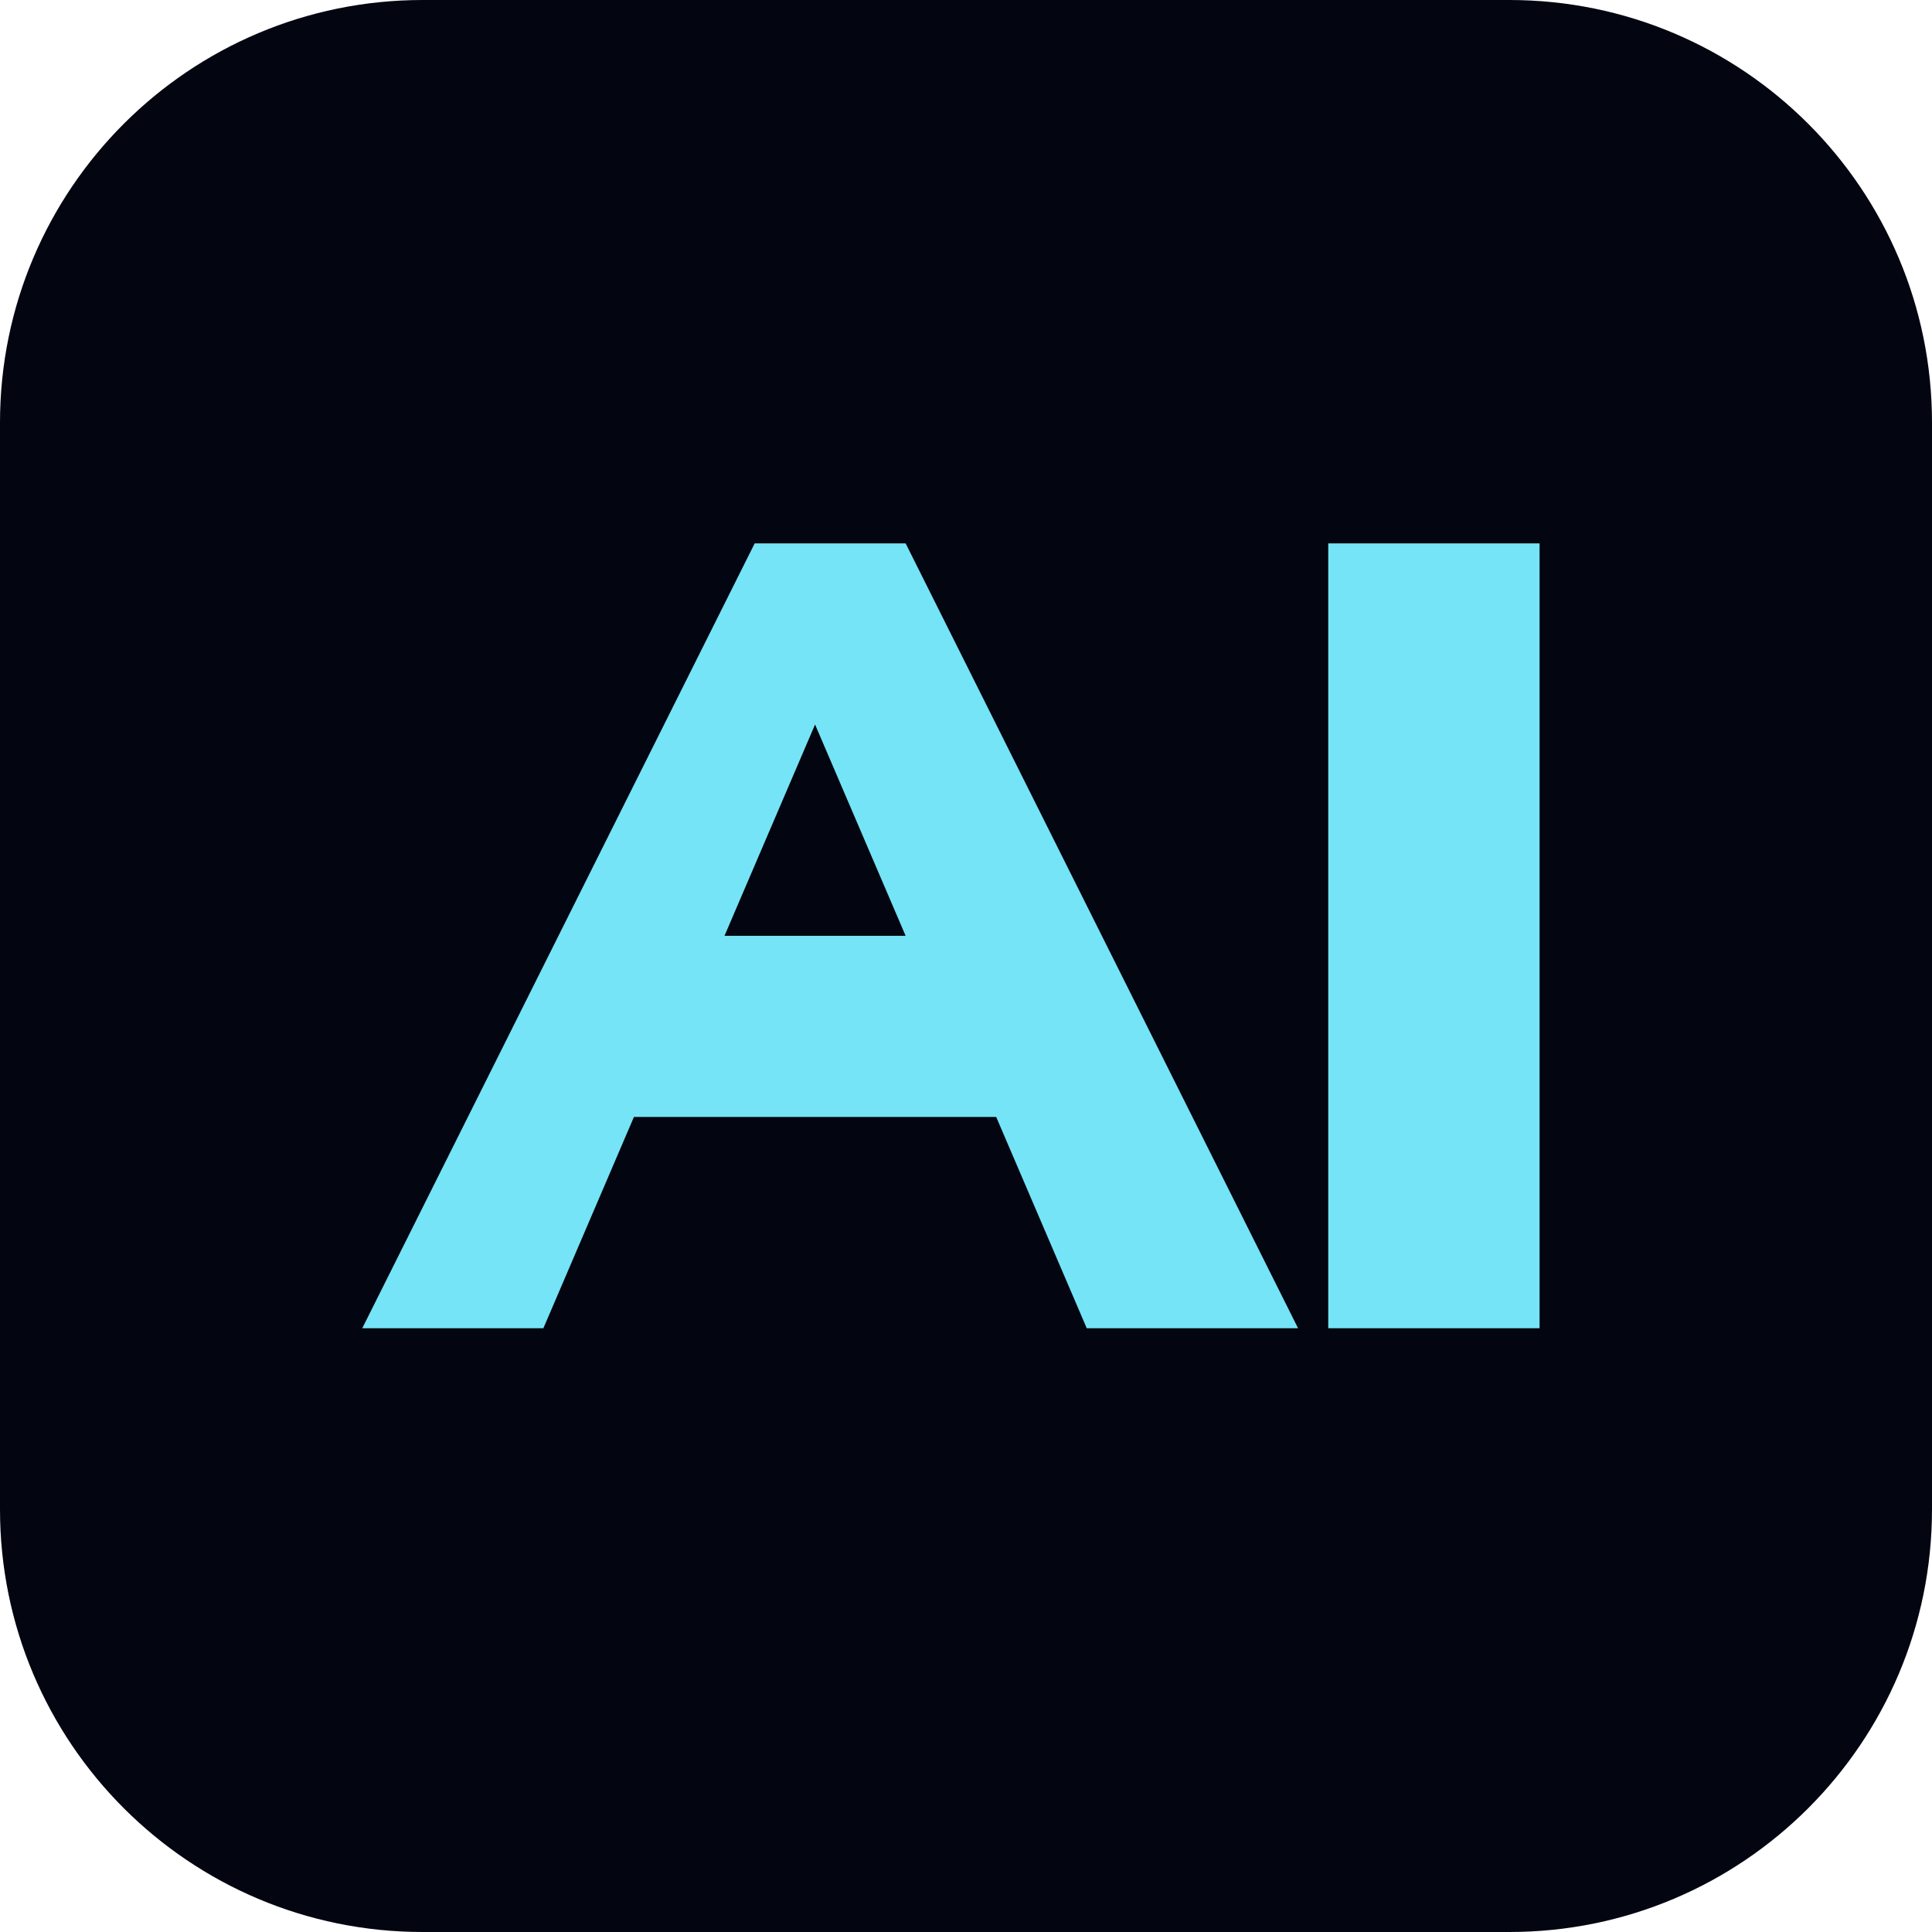
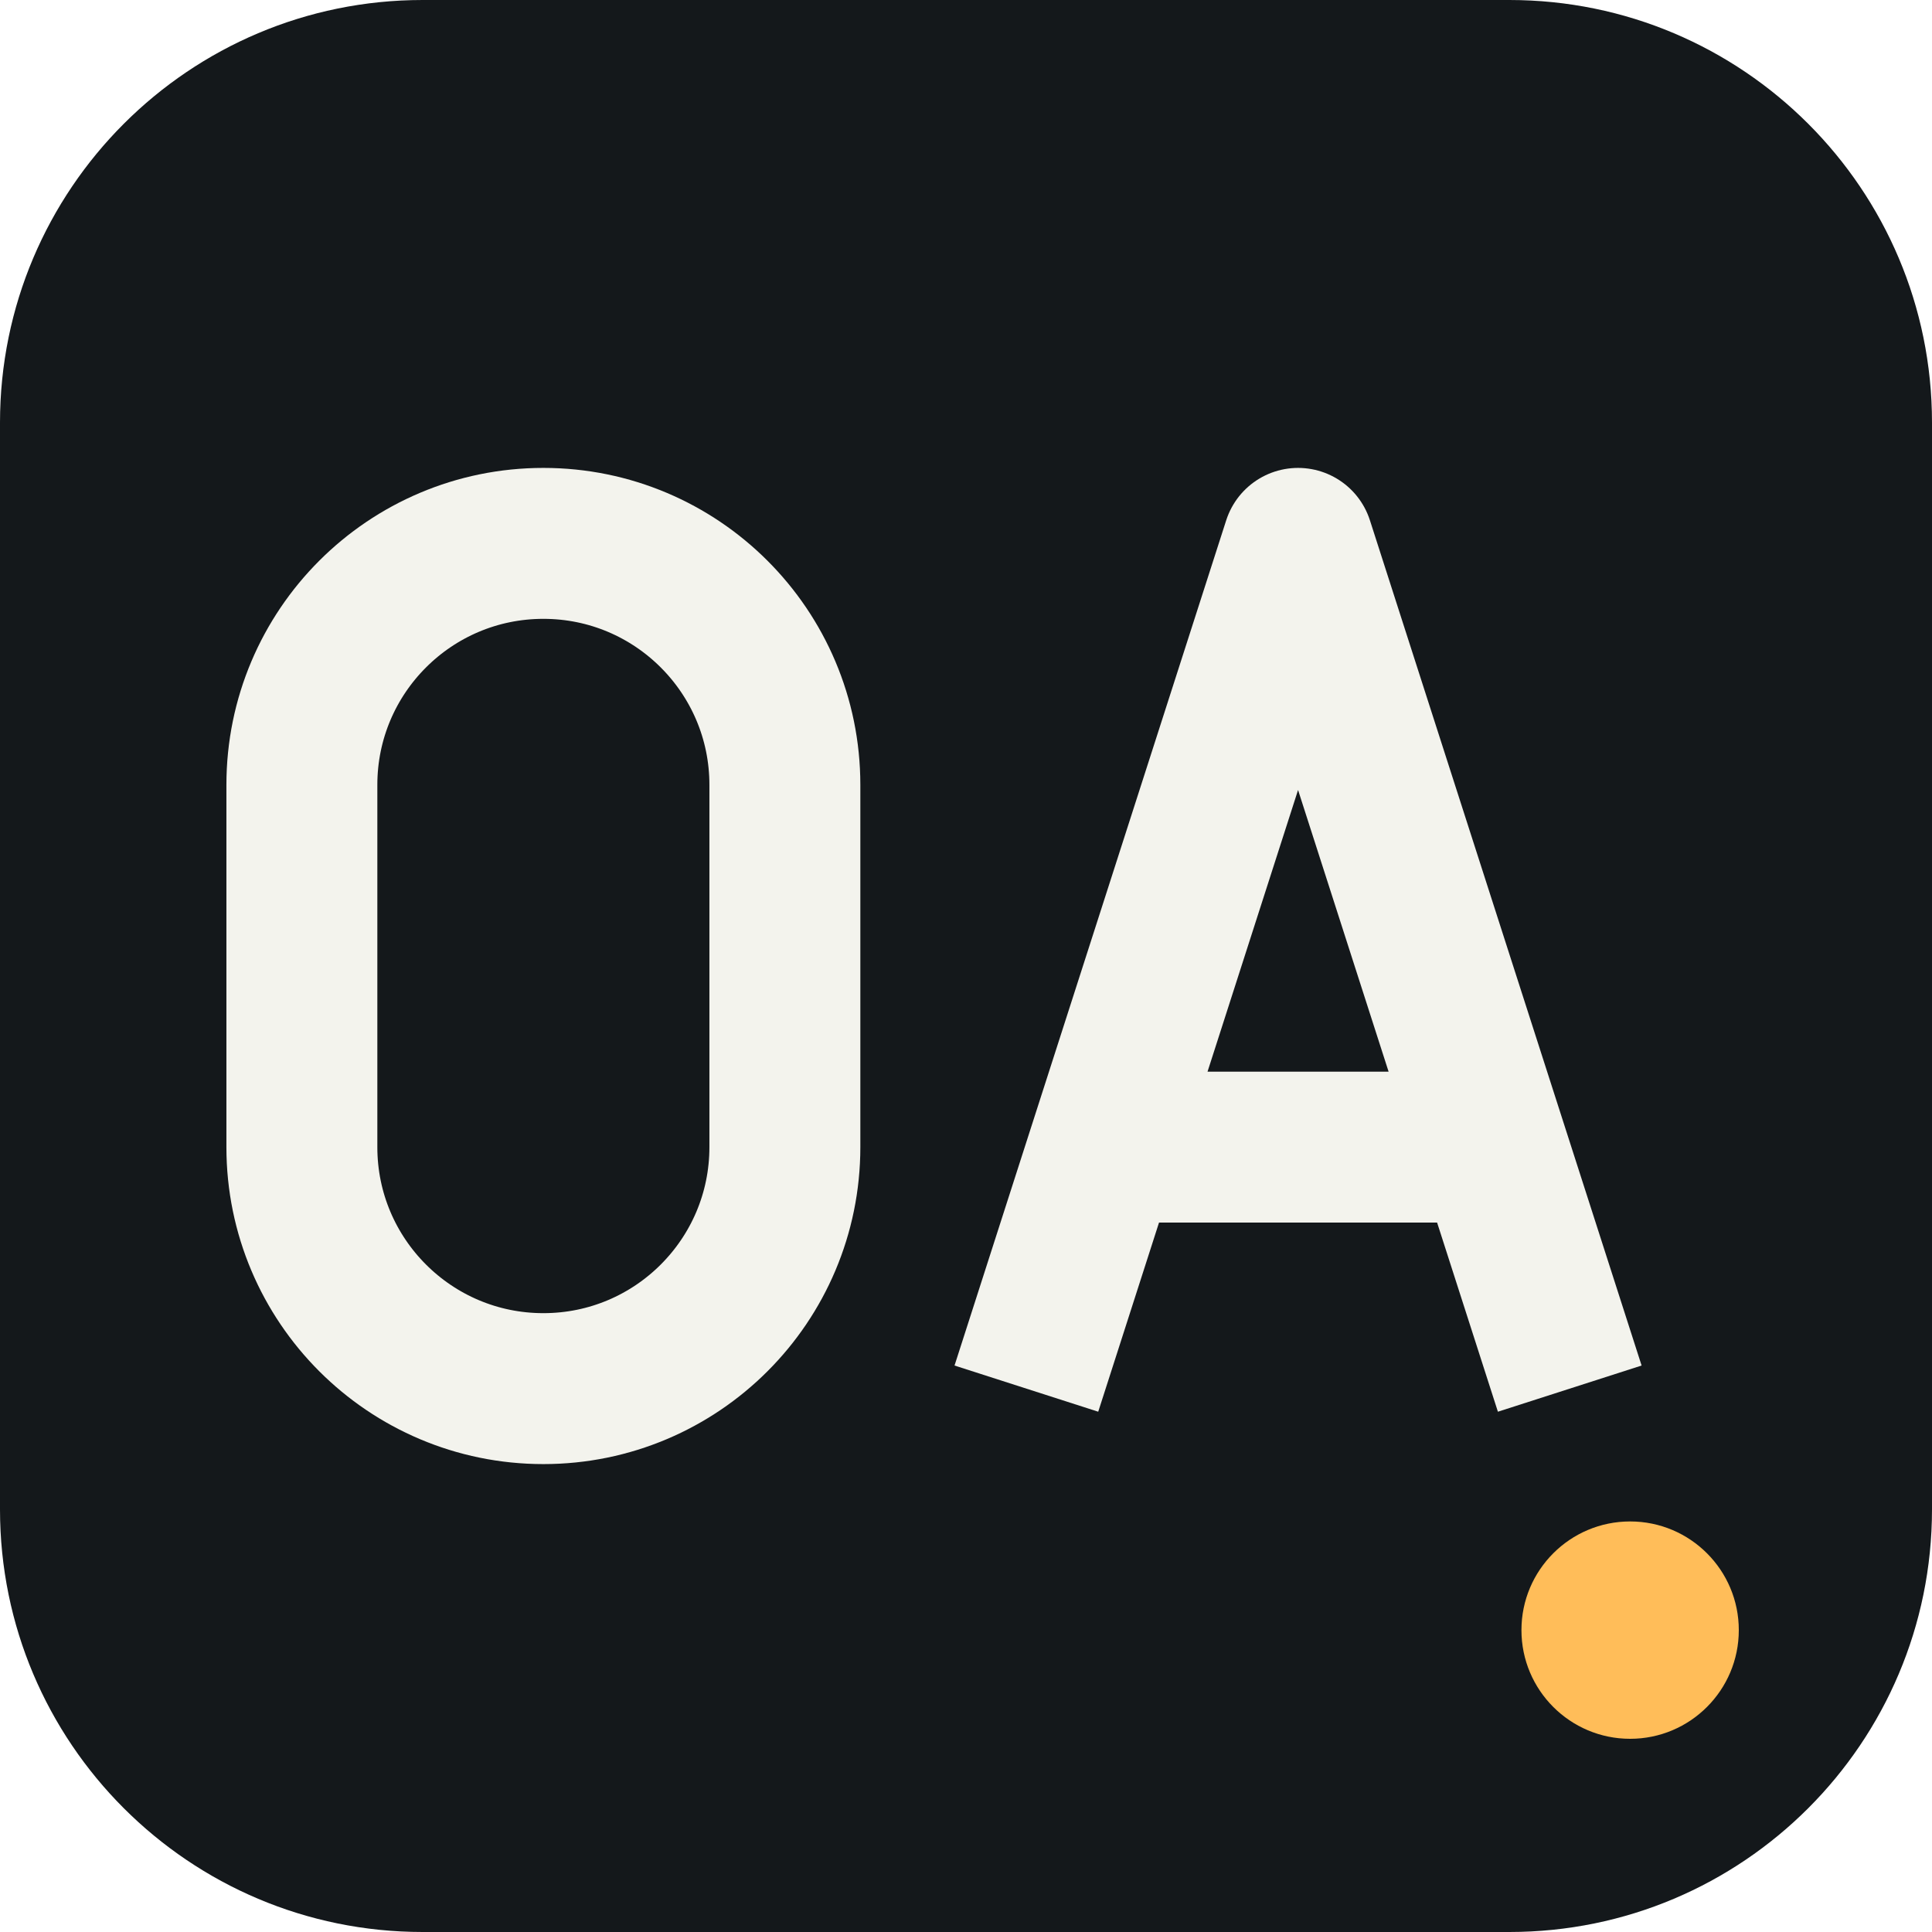
- <svg xmlns="http://www.w3.org/2000/svg" viewBox="0 0 64 64">
-   <rect width="64" height="64" rx="14" fill="#030610" />
-   <path d="M12 44 25 18h5l13 26h-7l-3-7H21l-3 7zm12-13h6l-3-7zm20-13h7v26h-7z" fill="#75e4f6" />
+ <svg xmlns="http://www.w3.org/2000/svg" viewBox="0 0 32 32">
+   <rect width="32" height="32" rx="7" fill="#14181b" />
+   <rect x="5" y="9" width="8" height="14" rx="4" fill="none" stroke="#f3f3ed" stroke-width="2.5" />
+   <path d="m17 23 4.5-14 4.5 14M18.5 19h6" fill="none" stroke="#f3f3ed" stroke-width="2.5" stroke-linejoin="round" />
+   <circle cx="27" cy="27" r="1.8" fill="#ffbd59" />
</svg>
